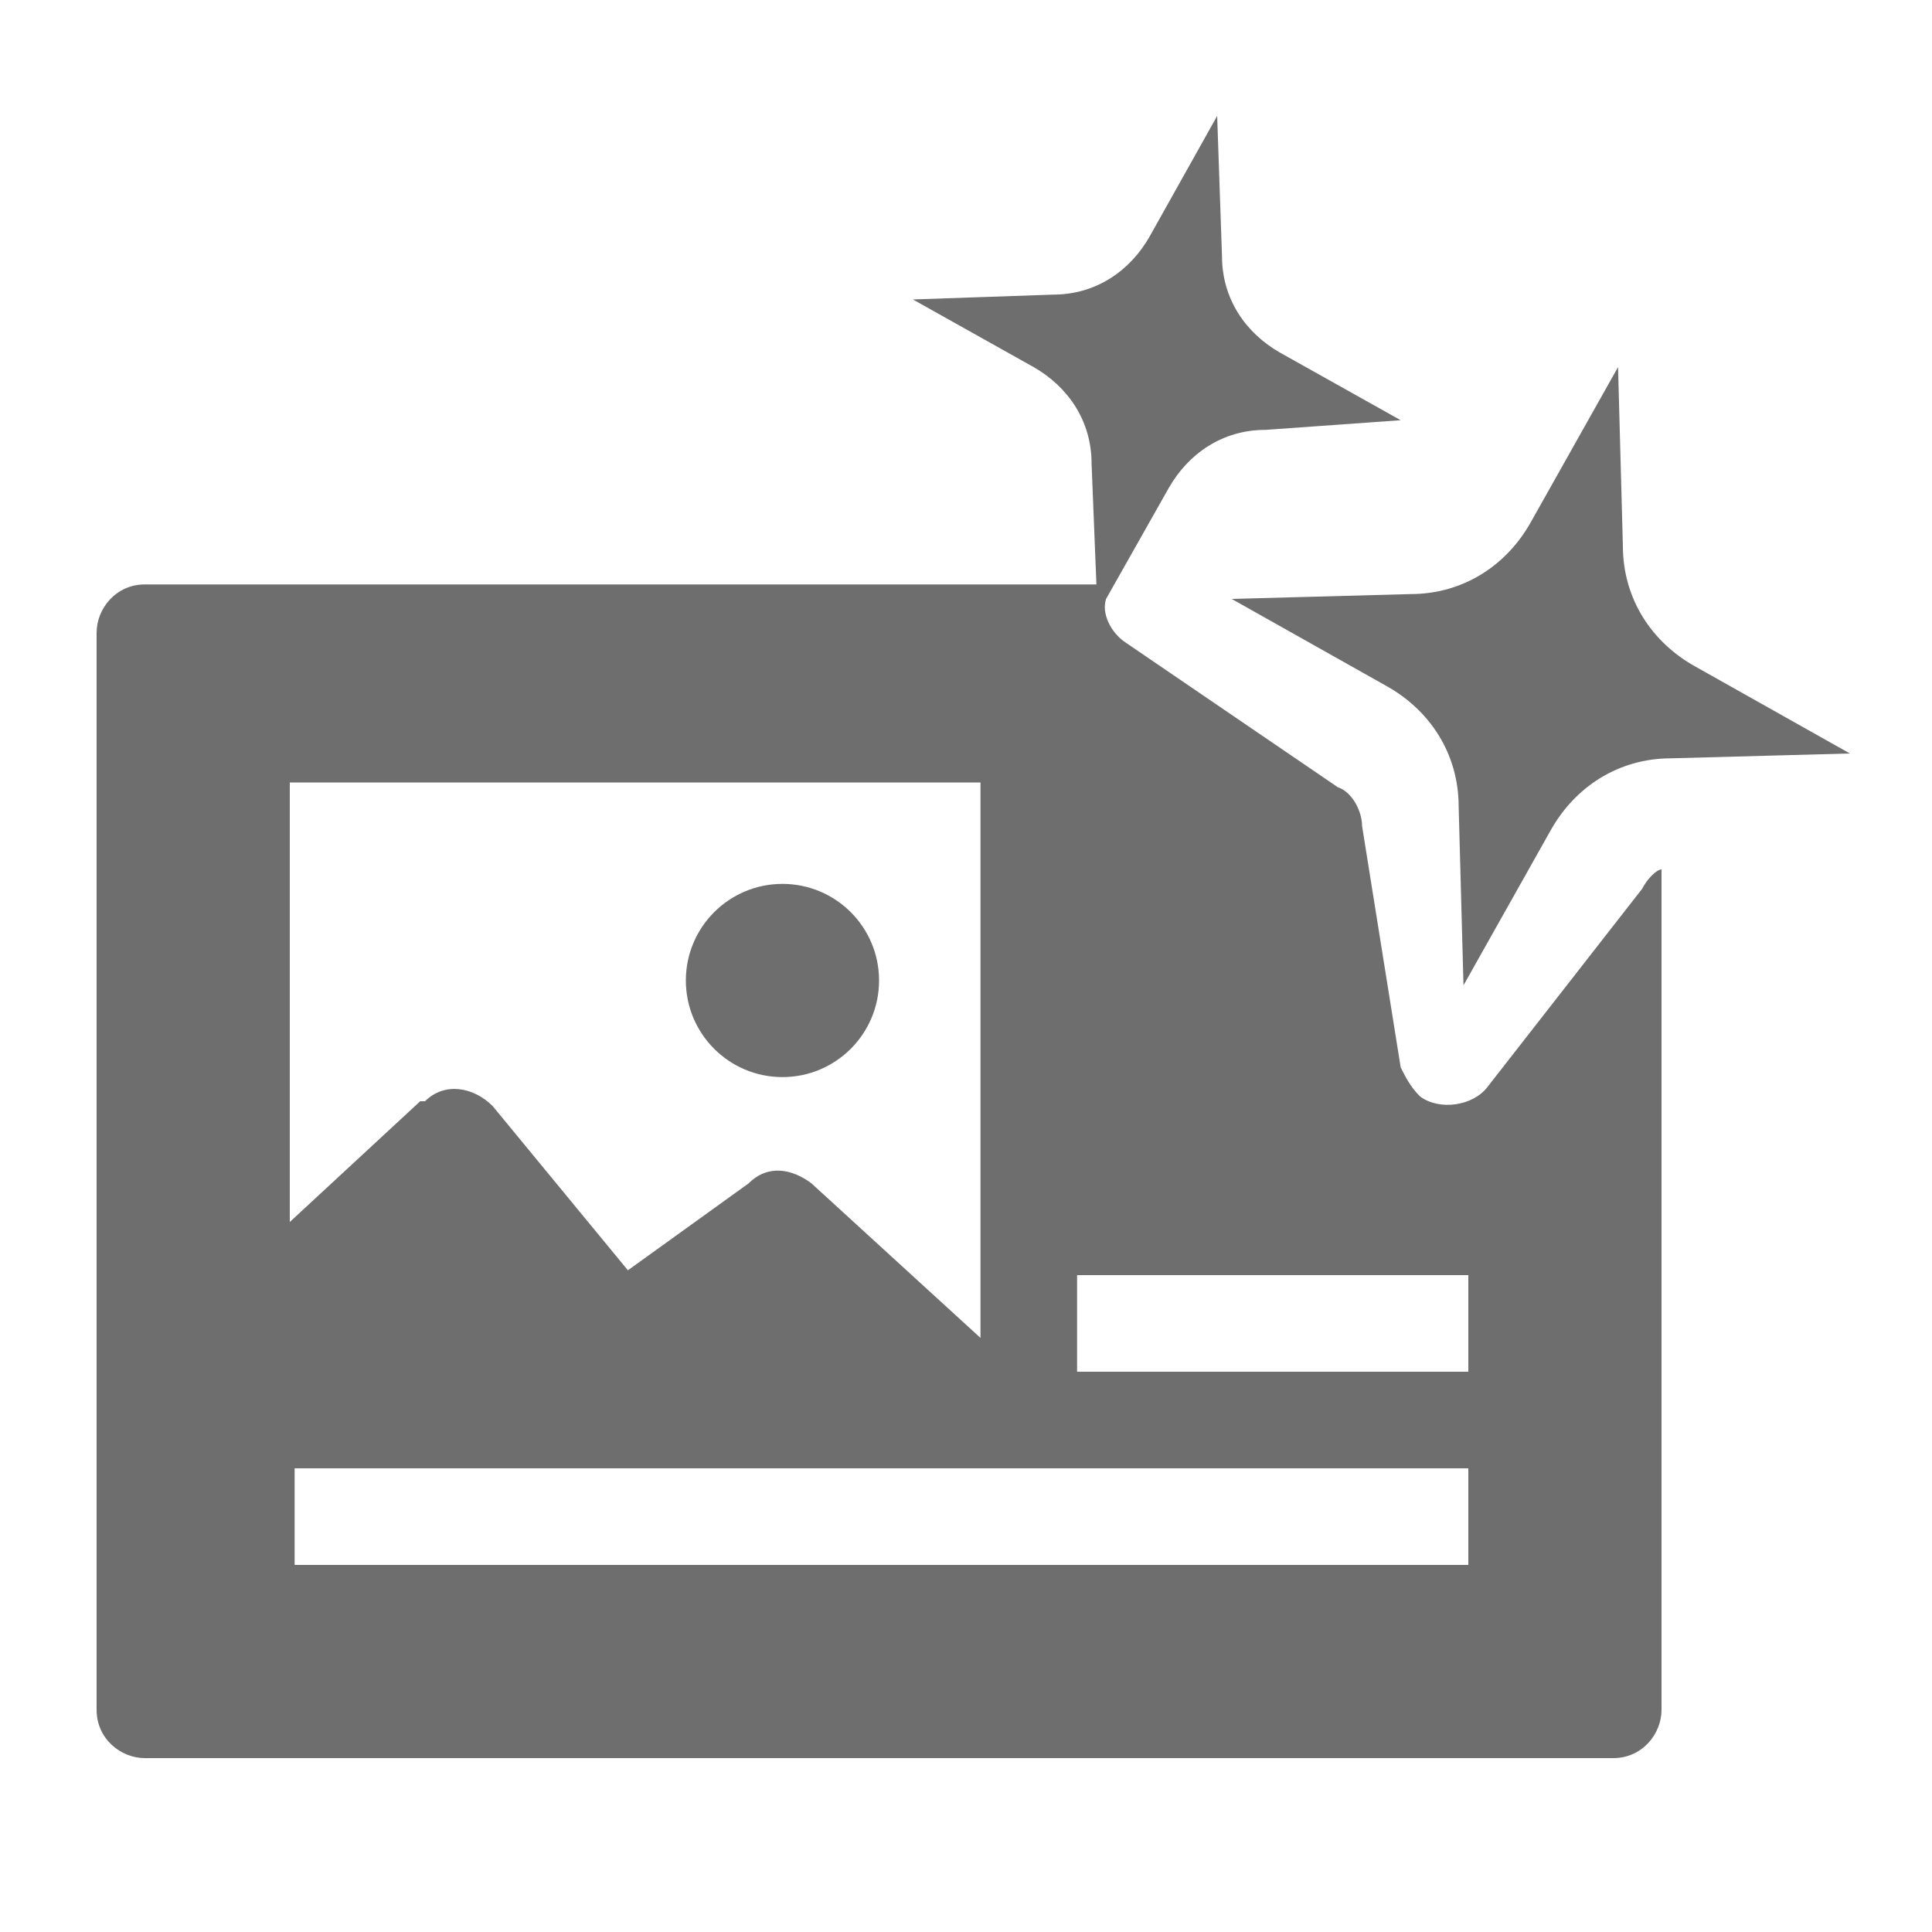
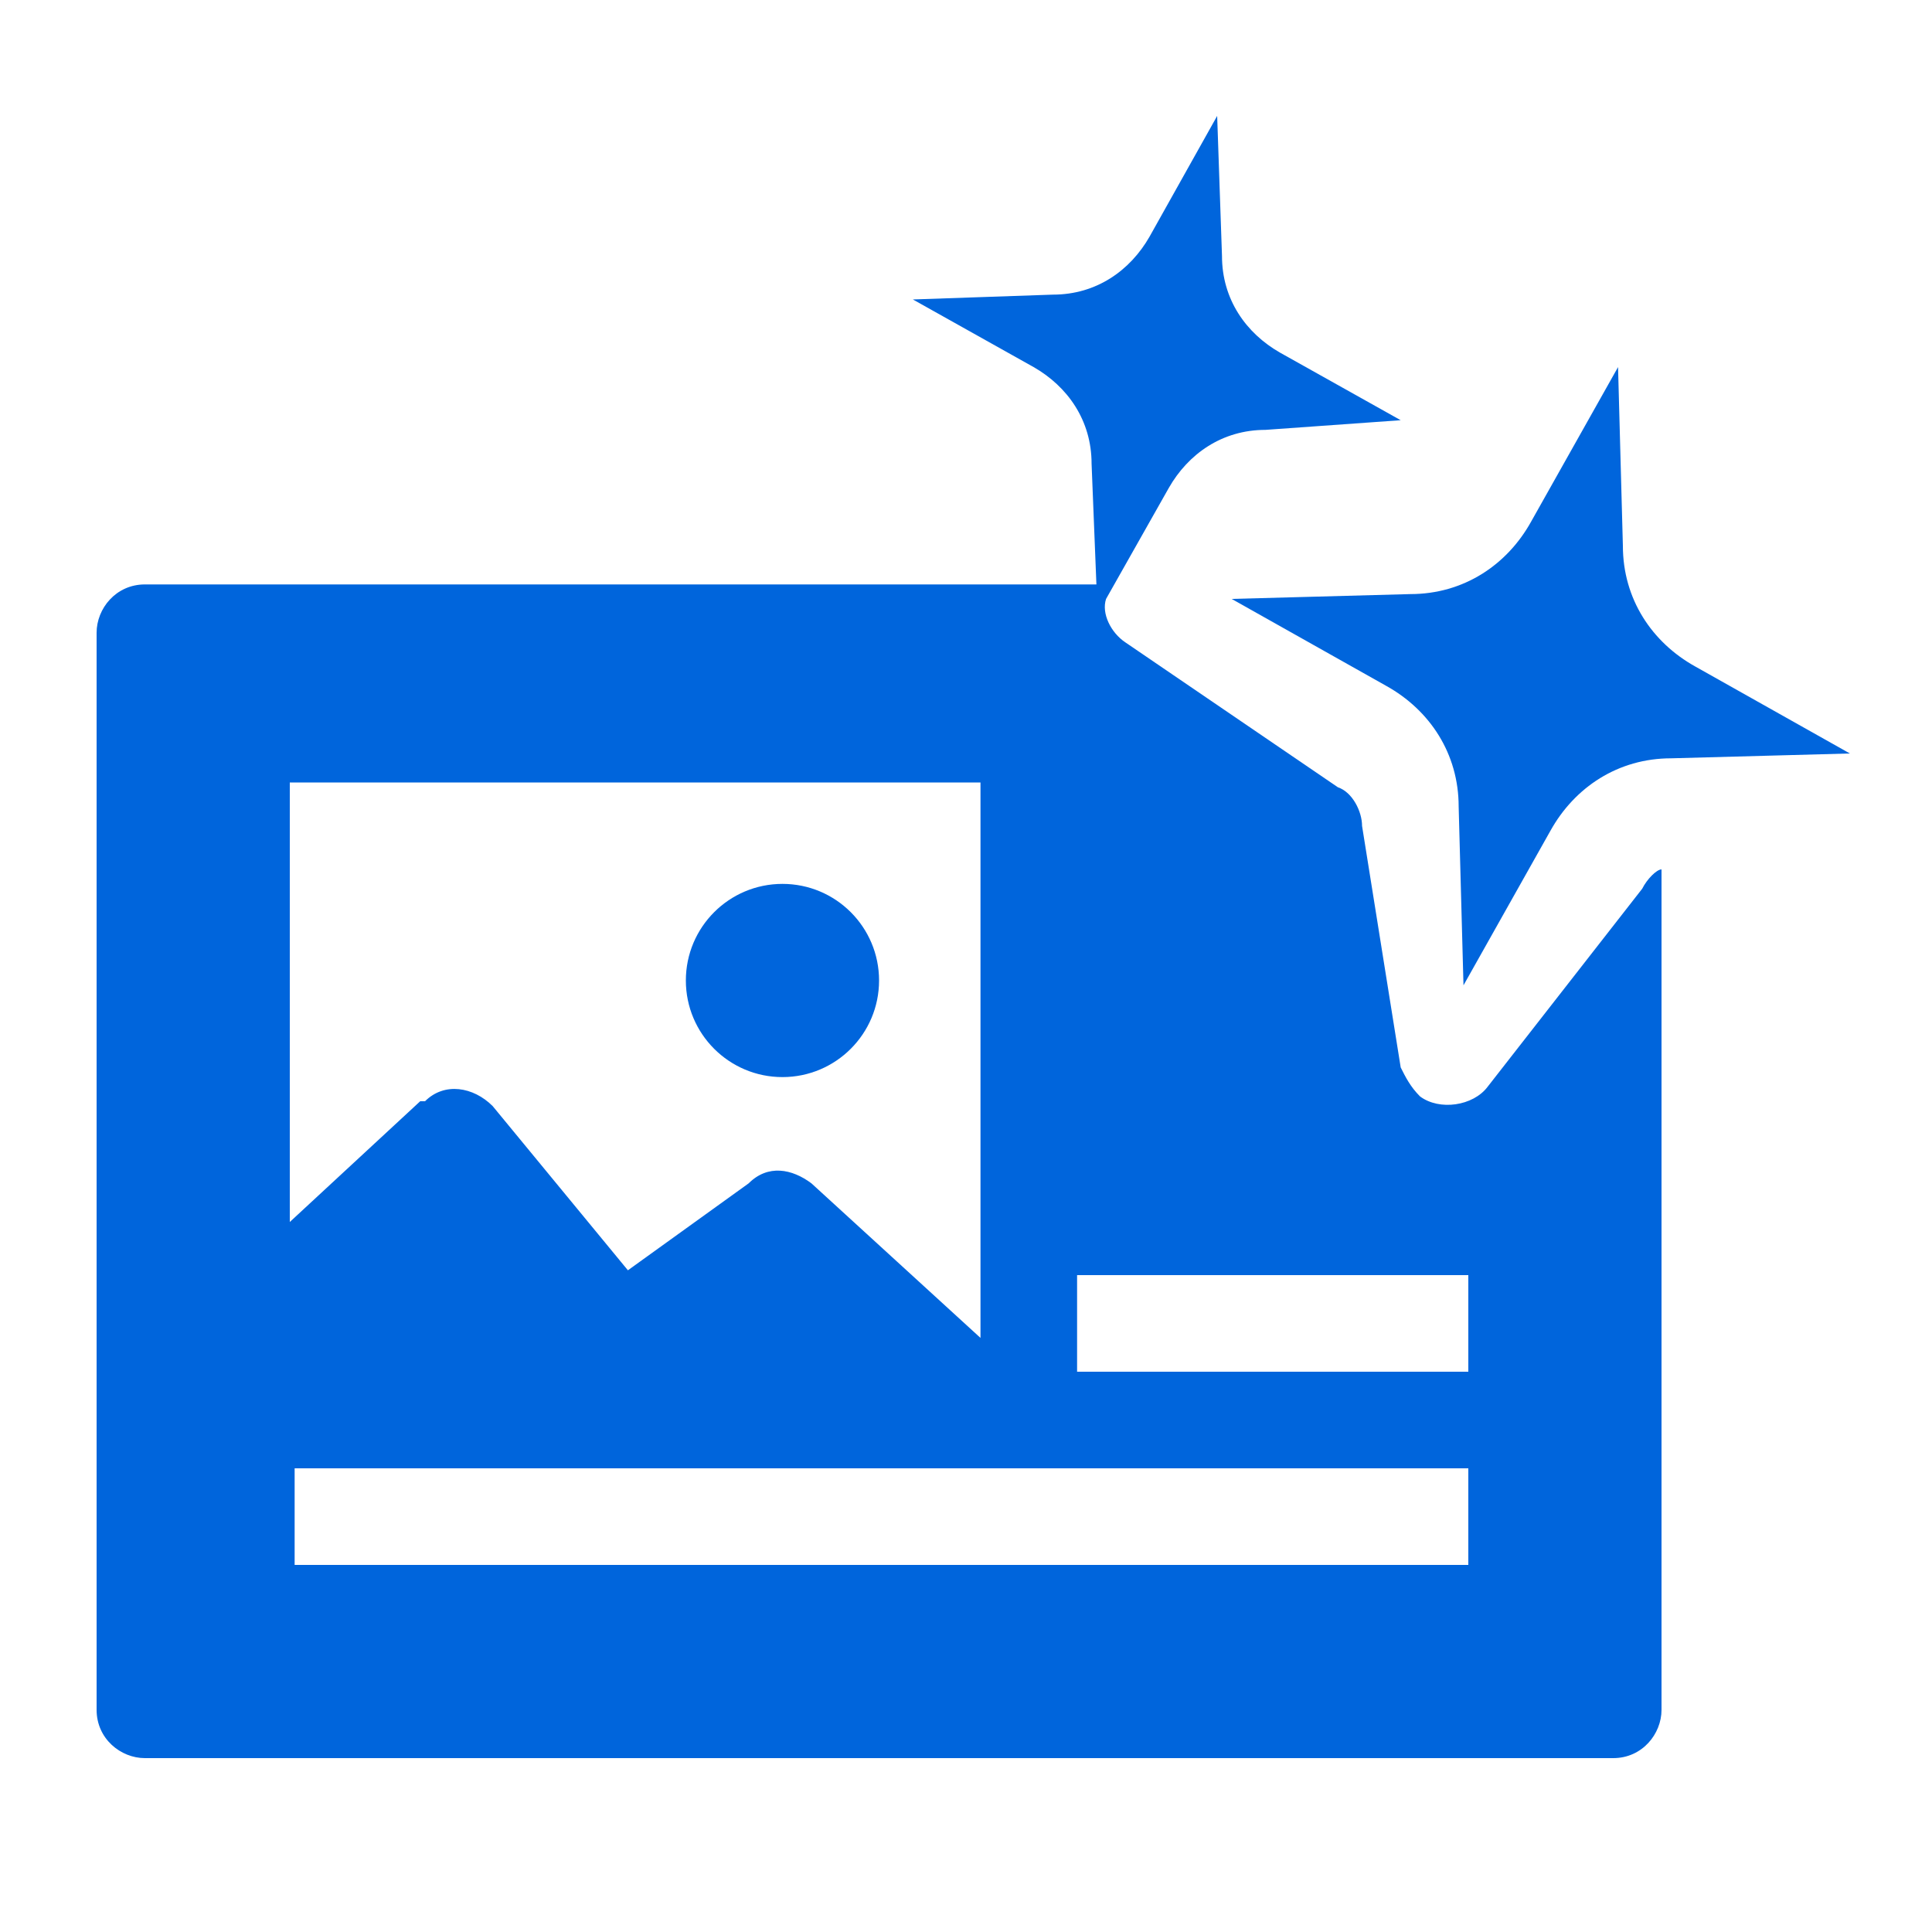
<svg xmlns="http://www.w3.org/2000/svg" version="1.1" id="Layer_1" x="0px" y="0px" viewBox="0 0 40 40" style="enable-background:new 0 0 40 40;" xml:space="preserve">
  <style type="text/css">
- 	.st0{fill:#FF13DC;fill-opacity:0;}
- 	.st1{fill:#6E6E6E;}
+ 	.st0{fill:#0065DC;fill-opacity:0;}
+ 	.st1{fill:#0065DC;}
</style>
  <rect id="Canvas" x="2" y="2" class="st0" width="36.5" height="36.5" />
  <circle class="st1" cx="16.2" cy="20.3" r="2" />
  <path class="st1" d="M33.5,7.6l0.1,3.7c0,1.1,0.6,2,1.5,2.5l3.2,1.8l-3.7,0.1c-1.1,0-2,0.6-2.5,1.5l-1.8,3.2l-0.1-3.7  c0-1.1-0.6-2-1.5-2.5l-3.2-1.8l3.7-0.1c1.1,0,2-0.6,2.5-1.5L33.5,7.6z" />
  <path class="st1" d="M34,18.4l-3.2,4.1c-0.3,0.4-1,0.5-1.4,0.2c-0.2-0.2-0.3-0.4-0.4-0.6l-0.8-5c0-0.3-0.2-0.7-0.5-0.8l-4.4-3  c-0.3-0.2-0.5-0.6-0.4-0.9l1.3-2.3c0.4-0.7,1.1-1.2,2-1.2L29,8.7l-2.5-1.4c-0.7-0.4-1.2-1.1-1.2-2l-0.1-2.9l-1.4,2.5  c-0.4,0.7-1.1,1.2-2,1.2l-2.9,0.1l2.5,1.4c0.7,0.4,1.2,1.1,1.2,2l0.1,2.5H3c-0.6,0-1,0.5-1,1v22.3c0,0.6,0.5,1,1,1h30.4  c0.6,0,1-0.5,1-1V18C34.3,18,34.1,18.2,34,18.4z M6.1,16.2h14.2v11.5l-3.5-3.2c-0.4-0.3-0.9-0.4-1.3,0L13,26.3l-2.8-3.4  c-0.4-0.4-1-0.5-1.4-0.1c0,0,0,0-0.1,0l-2.7,2.5V16.2z M30.4,32.4H6.1v-2h24.3V32.4z M30.4,28.4h-8.1v-2h8.1V28.4z" />
</svg>
